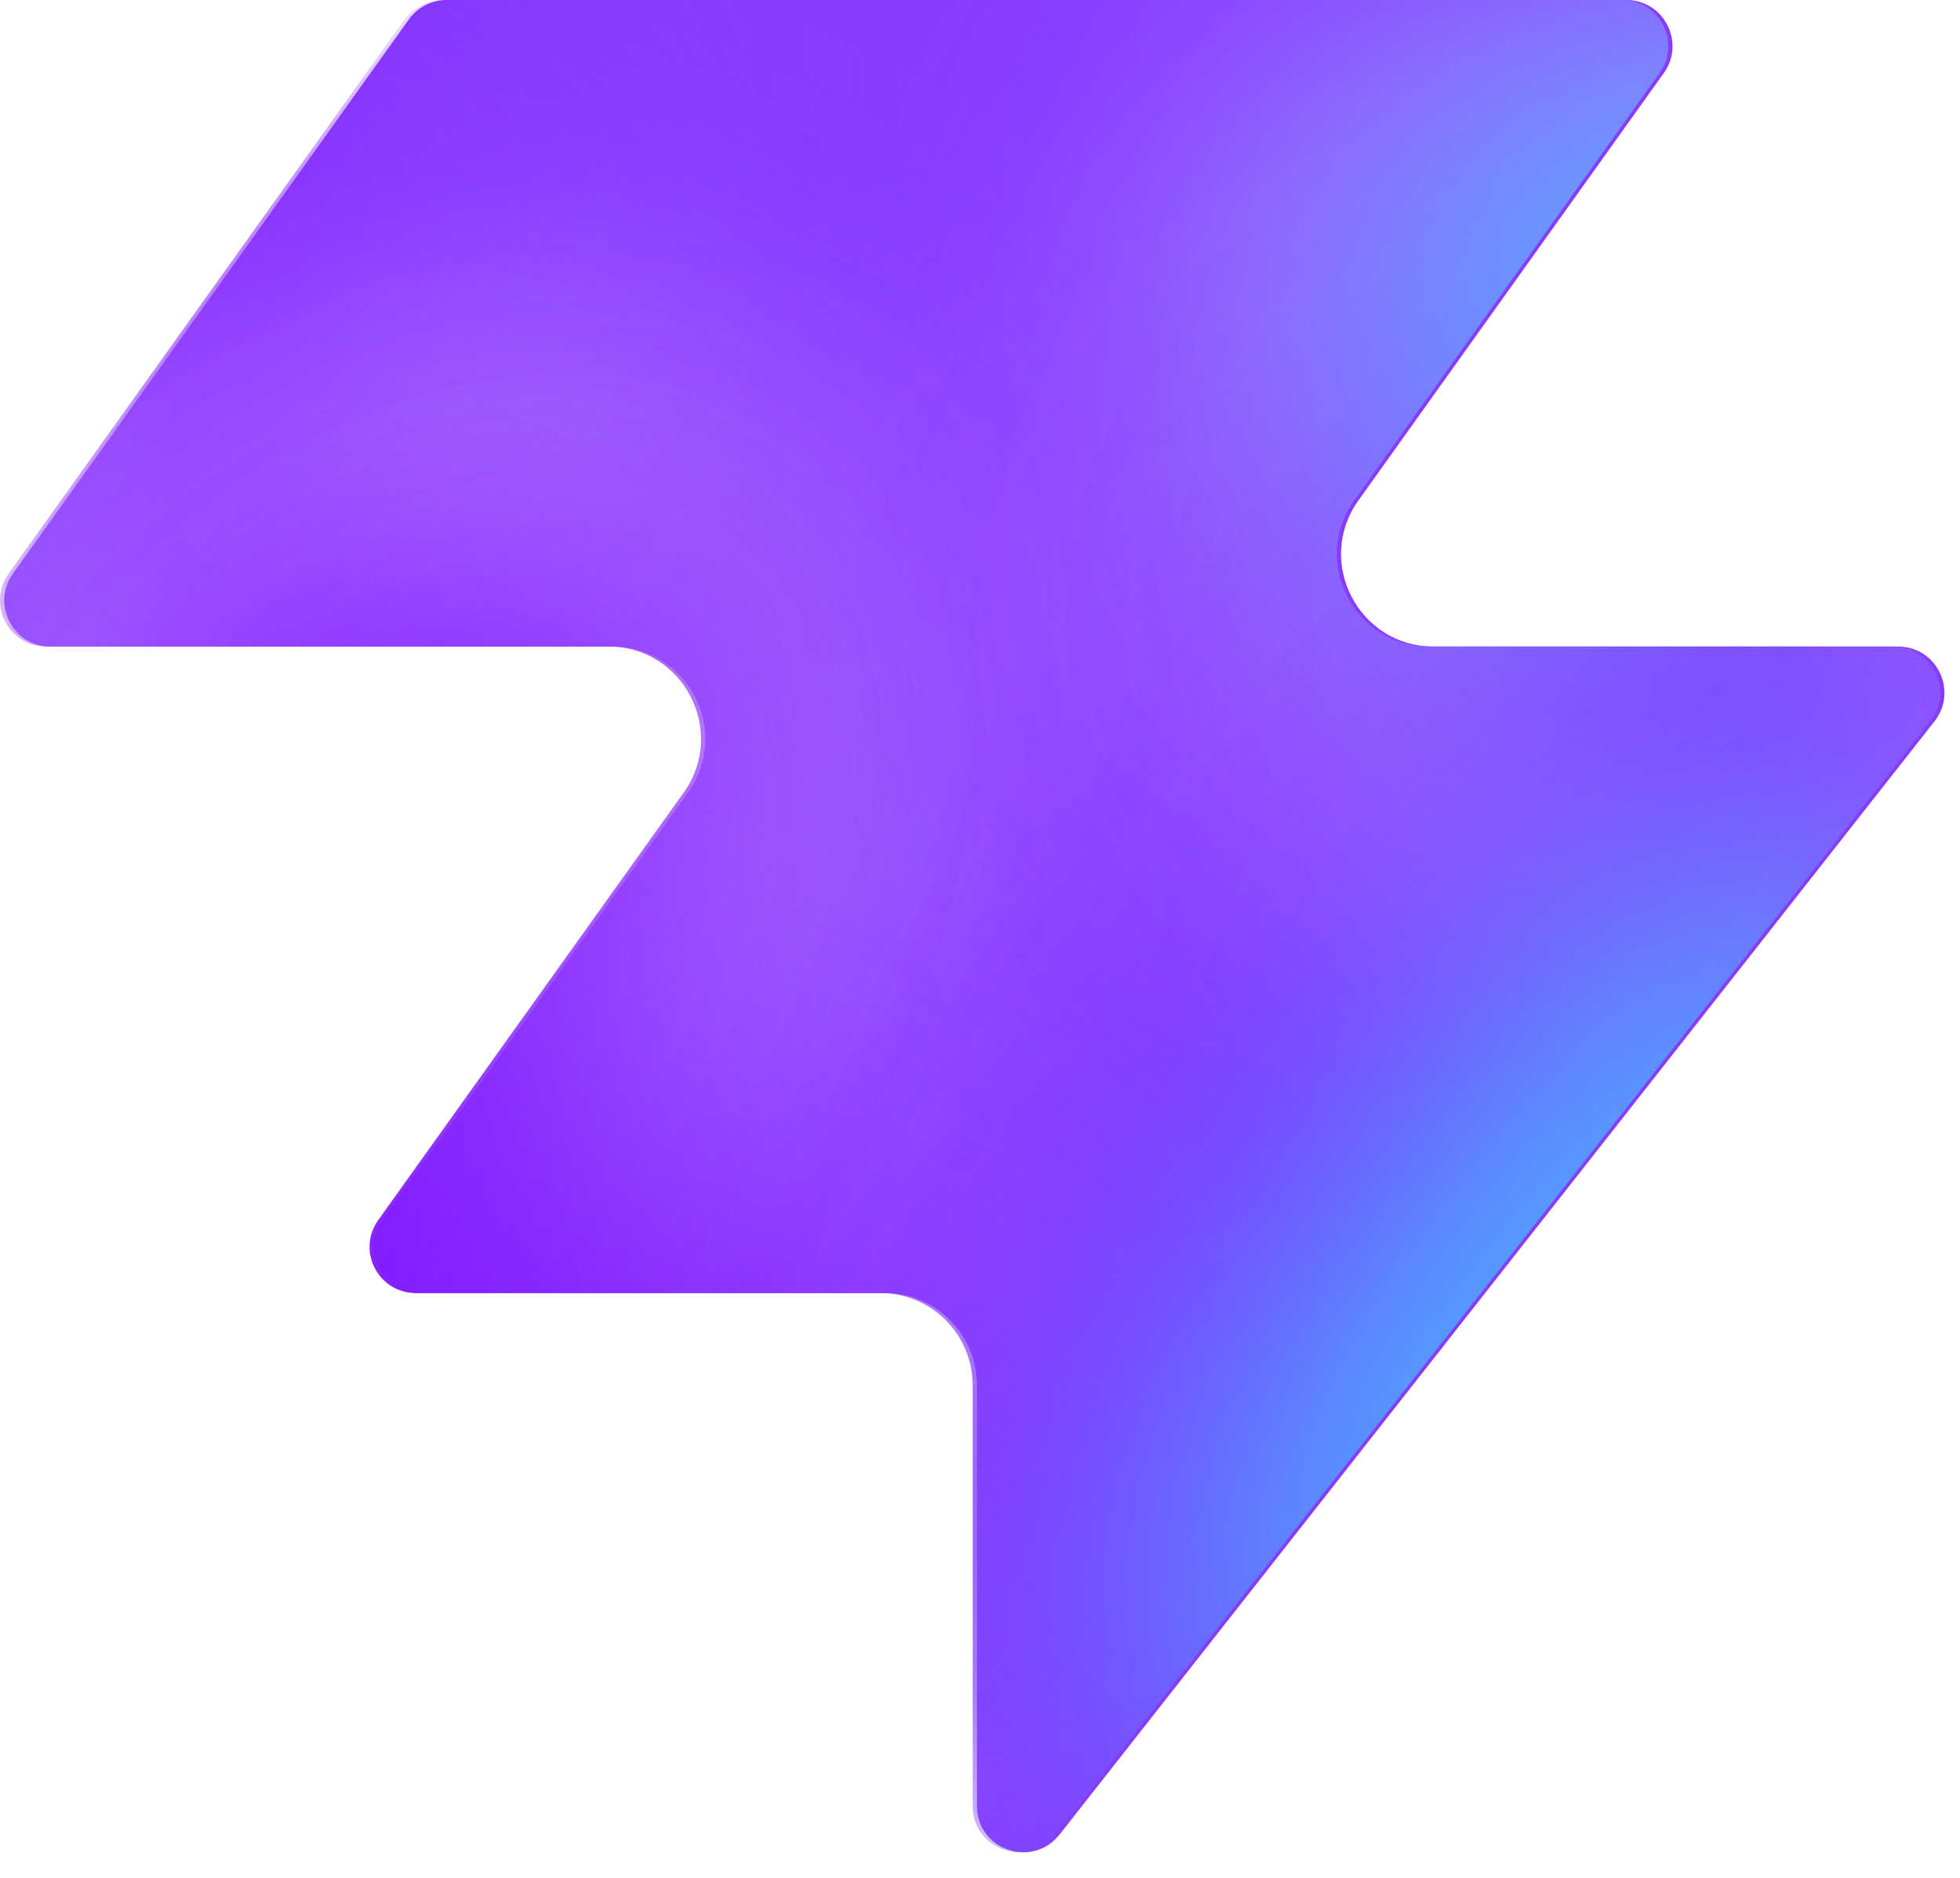
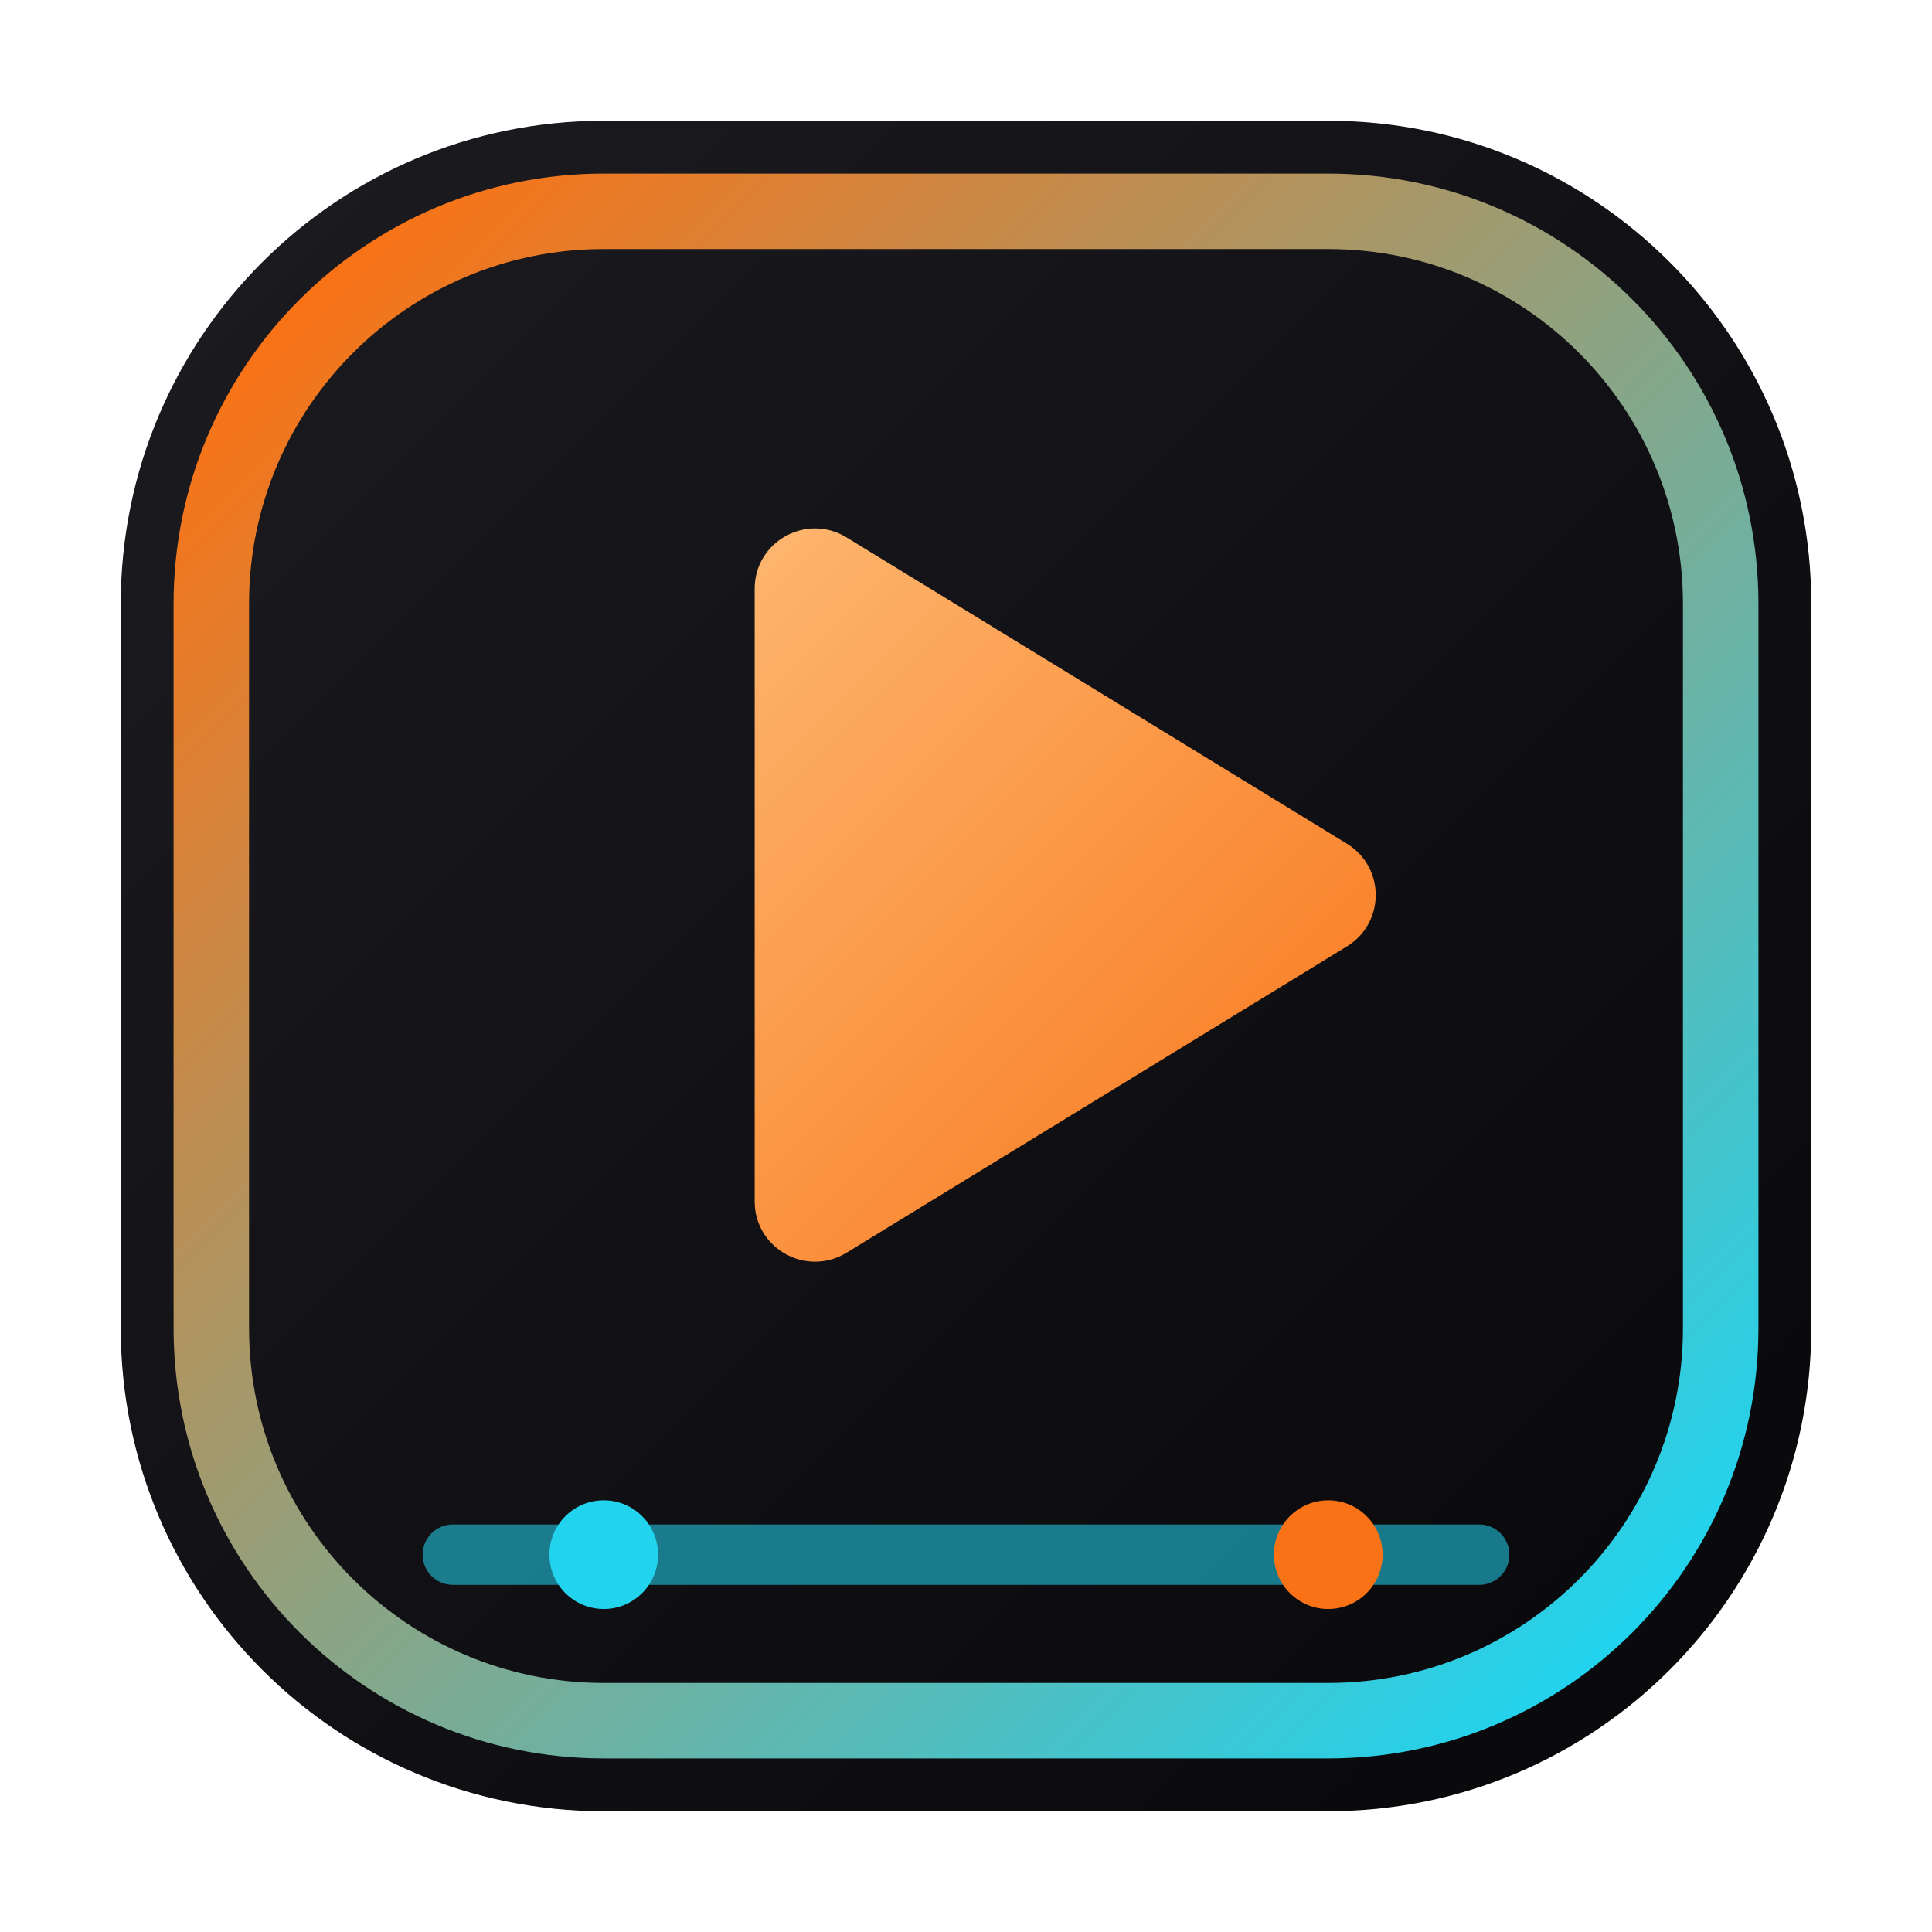
- <svg xmlns="http://www.w3.org/2000/svg" width="48" height="46" fill="none" viewBox="0 0 48 46">
-   <path fill="#863bff" d="M25.946 44.938c-.664.845-2.021.375-2.021-.698V33.937a2.26 2.26 0 0 0-2.262-2.262H10.287c-.92 0-1.456-1.04-.92-1.788l7.48-10.471c1.07-1.497 0-3.578-1.842-3.578H1.237c-.92 0-1.456-1.04-.92-1.788L10.013.474c.214-.297.556-.474.92-.474h28.894c.92 0 1.456 1.04.92 1.788l-7.48 10.471c-1.07 1.498 0 3.579 1.842 3.579h11.377c.943 0 1.473 1.088.89 1.83L25.947 44.94z" style="fill:#863bff;fill:color(display-p3 .525 .23 1);fill-opacity:1" />
-   <mask id="a" width="48" height="46" x="0" y="0" maskUnits="userSpaceOnUse" style="mask-type:alpha">
-     <path fill="#000" d="M25.842 44.938c-.664.844-2.021.375-2.021-.698V33.937a2.26 2.26 0 0 0-2.262-2.262H10.183c-.92 0-1.456-1.04-.92-1.788l7.48-10.471c1.07-1.498 0-3.579-1.842-3.579H1.133c-.92 0-1.456-1.04-.92-1.787L9.91.473c.214-.297.556-.474.92-.474h28.894c.92 0 1.456 1.04.92 1.788l-7.48 10.471c-1.07 1.498 0 3.578 1.842 3.578h11.377c.943 0 1.473 1.088.89 1.832L25.843 44.94z" style="fill:#000;fill-opacity:1" />
-   </mask>
-   <g mask="url(#a)">
-     <g filter="url(#b)">
-       <ellipse cx="5.508" cy="14.704" fill="#ede6ff" rx="5.508" ry="14.704" style="fill:#ede6ff;fill:color(display-p3 .927 .903 1);fill-opacity:1" transform="matrix(.00324 1 1 -.00324 -4.47 31.516)" />
-     </g>
-     <g filter="url(#c)">
-       <ellipse cx="10.399" cy="29.851" fill="#ede6ff" rx="10.399" ry="29.851" style="fill:#ede6ff;fill:color(display-p3 .927 .903 1);fill-opacity:1" transform="matrix(.00324 1 1 -.00324 -39.328 7.883)" />
-     </g>
-     <g filter="url(#d)">
-       <ellipse cx="5.508" cy="30.487" fill="#7e14ff" rx="5.508" ry="30.487" style="fill:#7e14ff;fill:color(display-p3 .492 .077 1);fill-opacity:1" transform="rotate(89.814 -25.913 -14.639)scale(1 -1)" />
-     </g>
-     <g filter="url(#e)">
-       <ellipse cx="5.508" cy="30.599" fill="#7e14ff" rx="5.508" ry="30.599" style="fill:#7e14ff;fill:color(display-p3 .492 .077 1);fill-opacity:1" transform="rotate(89.814 -32.644 -3.334)scale(1 -1)" />
-     </g>
-     <g filter="url(#f)">
-       <ellipse cx="5.508" cy="30.599" fill="#7e14ff" rx="5.508" ry="30.599" style="fill:#7e14ff;fill:color(display-p3 .492 .077 1);fill-opacity:1" transform="matrix(.00324 1 1 -.00324 -34.34 30.47)" />
-     </g>
-     <g filter="url(#g)">
-       <ellipse cx="14.072" cy="22.078" fill="#ede6ff" rx="14.072" ry="22.078" style="fill:#ede6ff;fill:color(display-p3 .927 .903 1);fill-opacity:1" transform="rotate(93.35 24.506 48.493)scale(-1 1)" />
-     </g>
-     <g filter="url(#h)">
-       <ellipse cx="3.47" cy="21.501" fill="#7e14ff" rx="3.47" ry="21.501" style="fill:#7e14ff;fill:color(display-p3 .492 .077 1);fill-opacity:1" transform="rotate(89.009 28.708 47.59)scale(-1 1)" />
-     </g>
-     <g filter="url(#i)">
-       <ellipse cx="3.47" cy="21.501" fill="#7e14ff" rx="3.47" ry="21.501" style="fill:#7e14ff;fill:color(display-p3 .492 .077 1);fill-opacity:1" transform="rotate(89.009 28.708 47.59)scale(-1 1)" />
-     </g>
-     <g filter="url(#j)">
-       <ellipse cx=".387" cy="8.972" fill="#7e14ff" rx="4.407" ry="29.108" style="fill:#7e14ff;fill:color(display-p3 .492 .077 1);fill-opacity:1" transform="rotate(39.51 .387 8.972)" />
-     </g>
-     <g filter="url(#k)">
-       <ellipse cx="47.523" cy="-6.092" fill="#7e14ff" rx="4.407" ry="29.108" style="fill:#7e14ff;fill:color(display-p3 .492 .077 1);fill-opacity:1" transform="rotate(37.892 47.523 -6.092)" />
-     </g>
-     <g filter="url(#l)">
-       <ellipse cx="41.412" cy="6.333" fill="#47bfff" rx="5.971" ry="9.665" style="fill:#47bfff;fill:color(display-p3 .28 .748 1);fill-opacity:1" transform="rotate(37.892 41.412 6.333)" />
-     </g>
-     <g filter="url(#m)">
-       <ellipse cx="-1.879" cy="38.332" fill="#7e14ff" rx="4.407" ry="29.108" style="fill:#7e14ff;fill:color(display-p3 .492 .077 1);fill-opacity:1" transform="rotate(37.892 -1.88 38.332)" />
-     </g>
-     <g filter="url(#n)">
-       <ellipse cx="-1.879" cy="38.332" fill="#7e14ff" rx="4.407" ry="29.108" style="fill:#7e14ff;fill:color(display-p3 .492 .077 1);fill-opacity:1" transform="rotate(37.892 -1.88 38.332)" />
-     </g>
-     <g filter="url(#o)">
-       <ellipse cx="35.651" cy="29.907" fill="#7e14ff" rx="4.407" ry="29.108" style="fill:#7e14ff;fill:color(display-p3 .492 .077 1);fill-opacity:1" transform="rotate(37.892 35.651 29.907)" />
-     </g>
-     <g filter="url(#p)">
-       <ellipse cx="38.418" cy="32.4" fill="#47bfff" rx="5.971" ry="15.297" style="fill:#47bfff;fill:color(display-p3 .28 .748 1);fill-opacity:1" transform="rotate(37.892 38.418 32.4)" />
-     </g>
-   </g>
+ <svg xmlns="http://www.w3.org/2000/svg" viewBox="0 0 64 64" fill="none">
  <defs>
-     <filter id="b" width="60.045" height="41.654" x="-19.77" y="16.149" color-interpolation-filters="sRGB" filterUnits="userSpaceOnUse">
-       <feFlood flood-opacity="0" result="BackgroundImageFix" />
-       <feBlend in="SourceGraphic" in2="BackgroundImageFix" result="shape" />
-       <feGaussianBlur result="effect1_foregroundBlur_2002_17158" stdDeviation="7.659" />
-     </filter>
-     <filter id="c" width="90.34" height="51.437" x="-54.613" y="-7.533" color-interpolation-filters="sRGB" filterUnits="userSpaceOnUse">
-       <feFlood flood-opacity="0" result="BackgroundImageFix" />
-       <feBlend in="SourceGraphic" in2="BackgroundImageFix" result="shape" />
-       <feGaussianBlur result="effect1_foregroundBlur_2002_17158" stdDeviation="7.659" />
-     </filter>
-     <filter id="d" width="79.355" height="29.4" x="-49.64" y="2.03" color-interpolation-filters="sRGB" filterUnits="userSpaceOnUse">
-       <feFlood flood-opacity="0" result="BackgroundImageFix" />
-       <feBlend in="SourceGraphic" in2="BackgroundImageFix" result="shape" />
-       <feGaussianBlur result="effect1_foregroundBlur_2002_17158" stdDeviation="4.596" />
-     </filter>
-     <filter id="e" width="79.579" height="29.4" x="-45.045" y="20.029" color-interpolation-filters="sRGB" filterUnits="userSpaceOnUse">
-       <feFlood flood-opacity="0" result="BackgroundImageFix" />
-       <feBlend in="SourceGraphic" in2="BackgroundImageFix" result="shape" />
-       <feGaussianBlur result="effect1_foregroundBlur_2002_17158" stdDeviation="4.596" />
-     </filter>
-     <filter id="f" width="79.579" height="29.4" x="-43.513" y="21.178" color-interpolation-filters="sRGB" filterUnits="userSpaceOnUse">
-       <feFlood flood-opacity="0" result="BackgroundImageFix" />
-       <feBlend in="SourceGraphic" in2="BackgroundImageFix" result="shape" />
-       <feGaussianBlur result="effect1_foregroundBlur_2002_17158" stdDeviation="4.596" />
-     </filter>
-     <filter id="g" width="74.749" height="58.852" x="15.756" y="-17.901" color-interpolation-filters="sRGB" filterUnits="userSpaceOnUse">
-       <feFlood flood-opacity="0" result="BackgroundImageFix" />
-       <feBlend in="SourceGraphic" in2="BackgroundImageFix" result="shape" />
-       <feGaussianBlur result="effect1_foregroundBlur_2002_17158" stdDeviation="7.659" />
-     </filter>
-     <filter id="h" width="61.377" height="25.362" x="23.548" y="2.284" color-interpolation-filters="sRGB" filterUnits="userSpaceOnUse">
-       <feFlood flood-opacity="0" result="BackgroundImageFix" />
-       <feBlend in="SourceGraphic" in2="BackgroundImageFix" result="shape" />
-       <feGaussianBlur result="effect1_foregroundBlur_2002_17158" stdDeviation="4.596" />
-     </filter>
-     <filter id="i" width="61.377" height="25.362" x="23.548" y="2.284" color-interpolation-filters="sRGB" filterUnits="userSpaceOnUse">
-       <feFlood flood-opacity="0" result="BackgroundImageFix" />
-       <feBlend in="SourceGraphic" in2="BackgroundImageFix" result="shape" />
-       <feGaussianBlur result="effect1_foregroundBlur_2002_17158" stdDeviation="4.596" />
-     </filter>
-     <filter id="j" width="56.045" height="63.649" x="-27.636" y="-22.853" color-interpolation-filters="sRGB" filterUnits="userSpaceOnUse">
-       <feFlood flood-opacity="0" result="BackgroundImageFix" />
-       <feBlend in="SourceGraphic" in2="BackgroundImageFix" result="shape" />
-       <feGaussianBlur result="effect1_foregroundBlur_2002_17158" stdDeviation="4.596" />
-     </filter>
-     <filter id="k" width="54.814" height="64.646" x="20.116" y="-38.415" color-interpolation-filters="sRGB" filterUnits="userSpaceOnUse">
-       <feFlood flood-opacity="0" result="BackgroundImageFix" />
-       <feBlend in="SourceGraphic" in2="BackgroundImageFix" result="shape" />
-       <feGaussianBlur result="effect1_foregroundBlur_2002_17158" stdDeviation="4.596" />
-     </filter>
-     <filter id="l" width="33.541" height="35.313" x="24.641" y="-11.323" color-interpolation-filters="sRGB" filterUnits="userSpaceOnUse">
-       <feFlood flood-opacity="0" result="BackgroundImageFix" />
-       <feBlend in="SourceGraphic" in2="BackgroundImageFix" result="shape" />
-       <feGaussianBlur result="effect1_foregroundBlur_2002_17158" stdDeviation="4.596" />
-     </filter>
-     <filter id="m" width="54.814" height="64.646" x="-29.286" y="6.009" color-interpolation-filters="sRGB" filterUnits="userSpaceOnUse">
-       <feFlood flood-opacity="0" result="BackgroundImageFix" />
-       <feBlend in="SourceGraphic" in2="BackgroundImageFix" result="shape" />
-       <feGaussianBlur result="effect1_foregroundBlur_2002_17158" stdDeviation="4.596" />
-     </filter>
-     <filter id="n" width="54.814" height="64.646" x="-29.286" y="6.009" color-interpolation-filters="sRGB" filterUnits="userSpaceOnUse">
-       <feFlood flood-opacity="0" result="BackgroundImageFix" />
-       <feBlend in="SourceGraphic" in2="BackgroundImageFix" result="shape" />
-       <feGaussianBlur result="effect1_foregroundBlur_2002_17158" stdDeviation="4.596" />
-     </filter>
-     <filter id="o" width="54.814" height="64.646" x="8.244" y="-2.416" color-interpolation-filters="sRGB" filterUnits="userSpaceOnUse">
-       <feFlood flood-opacity="0" result="BackgroundImageFix" />
-       <feBlend in="SourceGraphic" in2="BackgroundImageFix" result="shape" />
-       <feGaussianBlur result="effect1_foregroundBlur_2002_17158" stdDeviation="4.596" />
-     </filter>
-     <filter id="p" width="39.409" height="43.623" x="18.713" y="10.588" color-interpolation-filters="sRGB" filterUnits="userSpaceOnUse">
-       <feFlood flood-opacity="0" result="BackgroundImageFix" />
-       <feBlend in="SourceGraphic" in2="BackgroundImageFix" result="shape" />
-       <feGaussianBlur result="effect1_foregroundBlur_2002_17158" stdDeviation="4.596" />
-     </filter>
+     <linearGradient id="bg" x1="8" y1="8" x2="56" y2="56" gradientUnits="userSpaceOnUse">
+       <stop stop-color="#1A1A1F" />
+       <stop offset="1" stop-color="#09090C" />
+     </linearGradient>
+     <linearGradient id="ring" x1="10" y1="10" x2="54" y2="54" gradientUnits="userSpaceOnUse">
+       <stop stop-color="#F97316" />
+       <stop offset="1" stop-color="#22D3EE" />
+     </linearGradient>
+     <linearGradient id="play" x1="22" y1="18" x2="46" y2="42" gradientUnits="userSpaceOnUse">
+       <stop stop-color="#FDBA74" />
+       <stop offset="1" stop-color="#F97316" />
+     </linearGradient>
  </defs>
+   <rect x="4" y="4" width="56" height="56" rx="16" fill="url(#bg)" />
+   <rect x="7" y="7" width="50" height="50" rx="13" stroke="url(#ring)" stroke-width="2.5" />
+   <path d="M25 19.5C25 17.94 26.71 16.99 28.04 17.8L44.62 27.95C45.89 28.73 45.89 30.57 44.62 31.35L28.04 41.5C26.71 42.31 25 41.36 25 39.8V19.5Z" fill="url(#play)" />
+   <path d="M15 51.5H49" stroke="#22D3EE" stroke-opacity="0.55" stroke-width="2" stroke-linecap="round" />
+   <circle cx="20" cy="51.5" r="1.8" fill="#22D3EE" />
+   <circle cx="44" cy="51.5" r="1.8" fill="#F97316" />
</svg>
